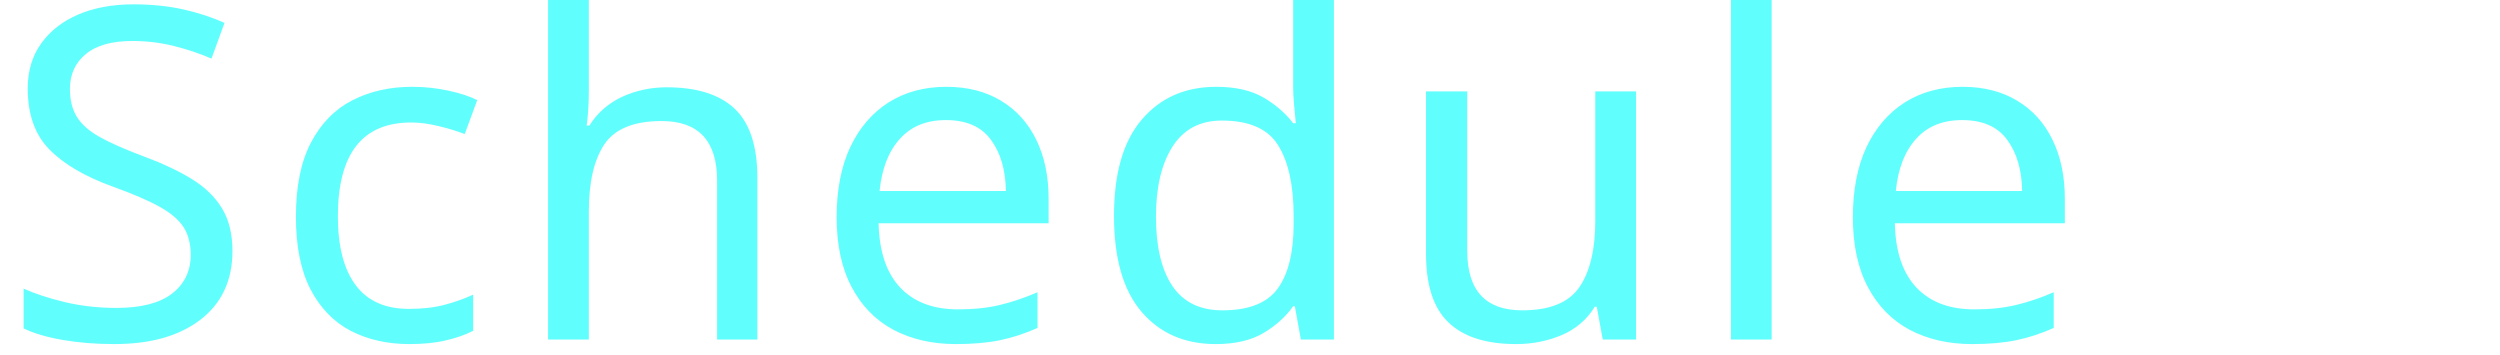
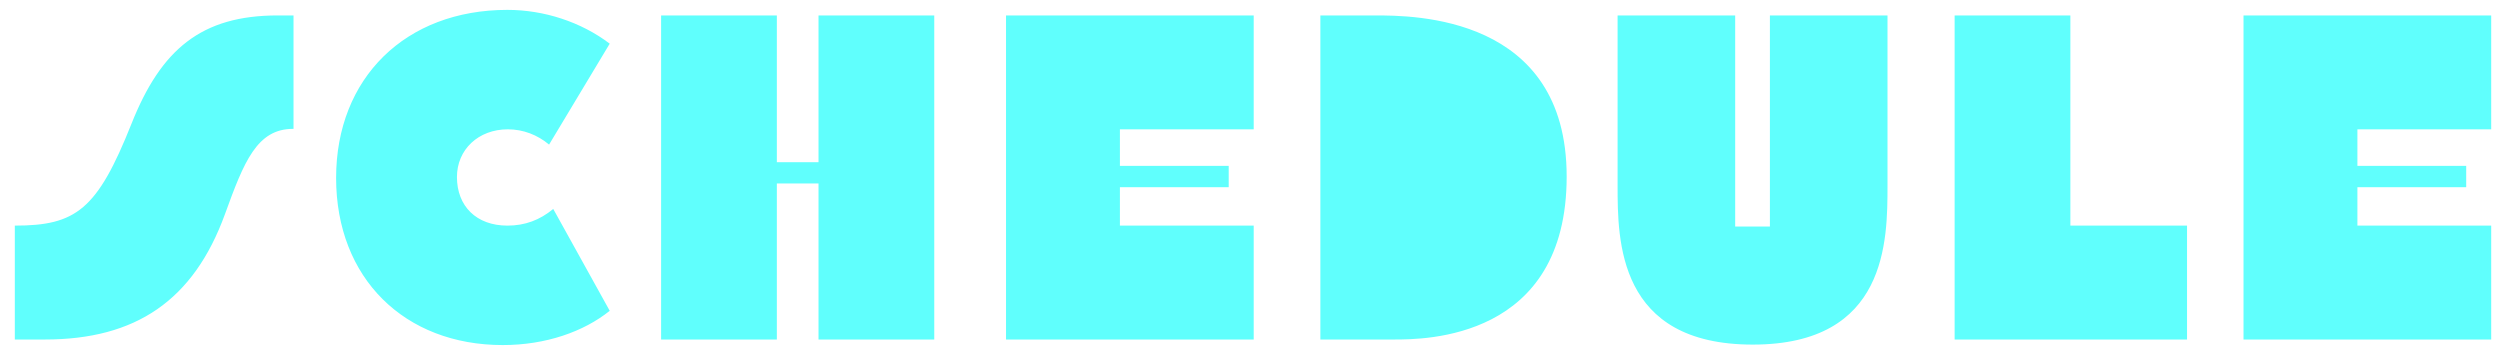
<svg xmlns="http://www.w3.org/2000/svg" width="162px" height="23px" viewBox="0 0 162 23" version="1.1">
-   <g id="Page-1" stroke="none" stroke-width="1" fill="none" fill-rule="evenodd" font-family="Flegrei-Regular, Flegrei" font-size="30" font-weight="normal" letter-spacing="1.05">
-     <g id="iPhone-XR" transform="translate(-64, -1446)" fill="#60FFFD">
-       <text id="Schedule">
-         <tspan x="64" y="1468">Schedule</tspan>
-       </text>
+   <g id="Page-1" stroke="none" stroke-width="1" fill="none" fill-rule="evenodd">
+     <g id="iPhone-XR" transform="translate(-64, -1446)" fill="#60FFFD" fill-rule="nonzero">
+       <path d="M64.96,1468 L64.96,1460.62 C68.92,1460.62 70.3,1459.6 72.52,1454.02 C74.44,1449.19 77.05,1447 82,1447 L83.02,1447 L83.02,1454.35 L82.99,1454.35 C80.65,1454.35 79.81,1456.48 78.58,1459.87 C76.54,1465.48 72.79,1468 66.91,1468 L64.96,1468 Z M96.58,1468.36 C90.22,1468.36 85.78,1464.04 85.78,1457.53 C85.78,1451.05 90.28,1446.64 96.88,1446.64 C99.25,1446.64 101.65,1447.42 103.51,1448.83 L99.58,1455.37 C98.83,1454.74 97.9,1454.38 96.91,1454.38 C94.99,1454.38 93.61,1455.7 93.61,1457.47 C93.61,1459.36 94.87,1460.62 96.88,1460.62 C98.02,1460.62 98.98,1460.26 99.85,1459.54 L103.51,1466.14 C101.83,1467.49 99.37,1468.36 96.58,1468.36 Z M106.84,1468 L106.84,1447 L114.34,1447 L114.34,1456.51 L117.04,1456.51 L117.04,1447 L124.54,1447 L124.54,1468 L117.04,1468 L117.04,1457.89 L114.34,1457.89 L114.34,1468 L106.84,1468 Z M129.19,1468 L129.19,1447 L145.24,1447 L145.24,1454.38 L136.57,1454.38 L136.57,1456.75 L143.62,1456.75 L143.62,1458.13 L136.57,1458.13 L136.57,1460.62 L145.24,1460.62 L145.24,1468 L129.19,1468 Z M149.56,1468 L149.56,1447 L153.1,1447 C155.59,1447 165.52,1447 165.52,1457.44 C165.52,1468 156.31,1468 154.33,1468 L149.56,1468 Z M177.58,1468.33 C168.82,1468.33 168.82,1461.58 168.82,1458.01 L168.82,1447 L176.44,1447 L176.44,1460.68 L178.69,1460.68 L178.69,1447 L186.31,1447 L186.31,1458.01 C186.31,1461.58 186.31,1468.33 177.58,1468.33 Z M190.66,1468 L190.66,1447 L198.16,1447 L198.16,1460.62 L205.72,1460.62 L205.72,1468 L190.66,1468 Z M209.38,1468 L209.38,1447 L225.43,1447 L225.43,1454.38 L216.76,1454.38 L216.76,1456.75 L223.81,1456.75 L223.81,1458.13 L216.76,1458.13 L216.76,1460.62 L225.43,1460.62 L225.43,1468 L209.38,1468 Z" id="schedule" />
    </g>
  </g>
</svg>
